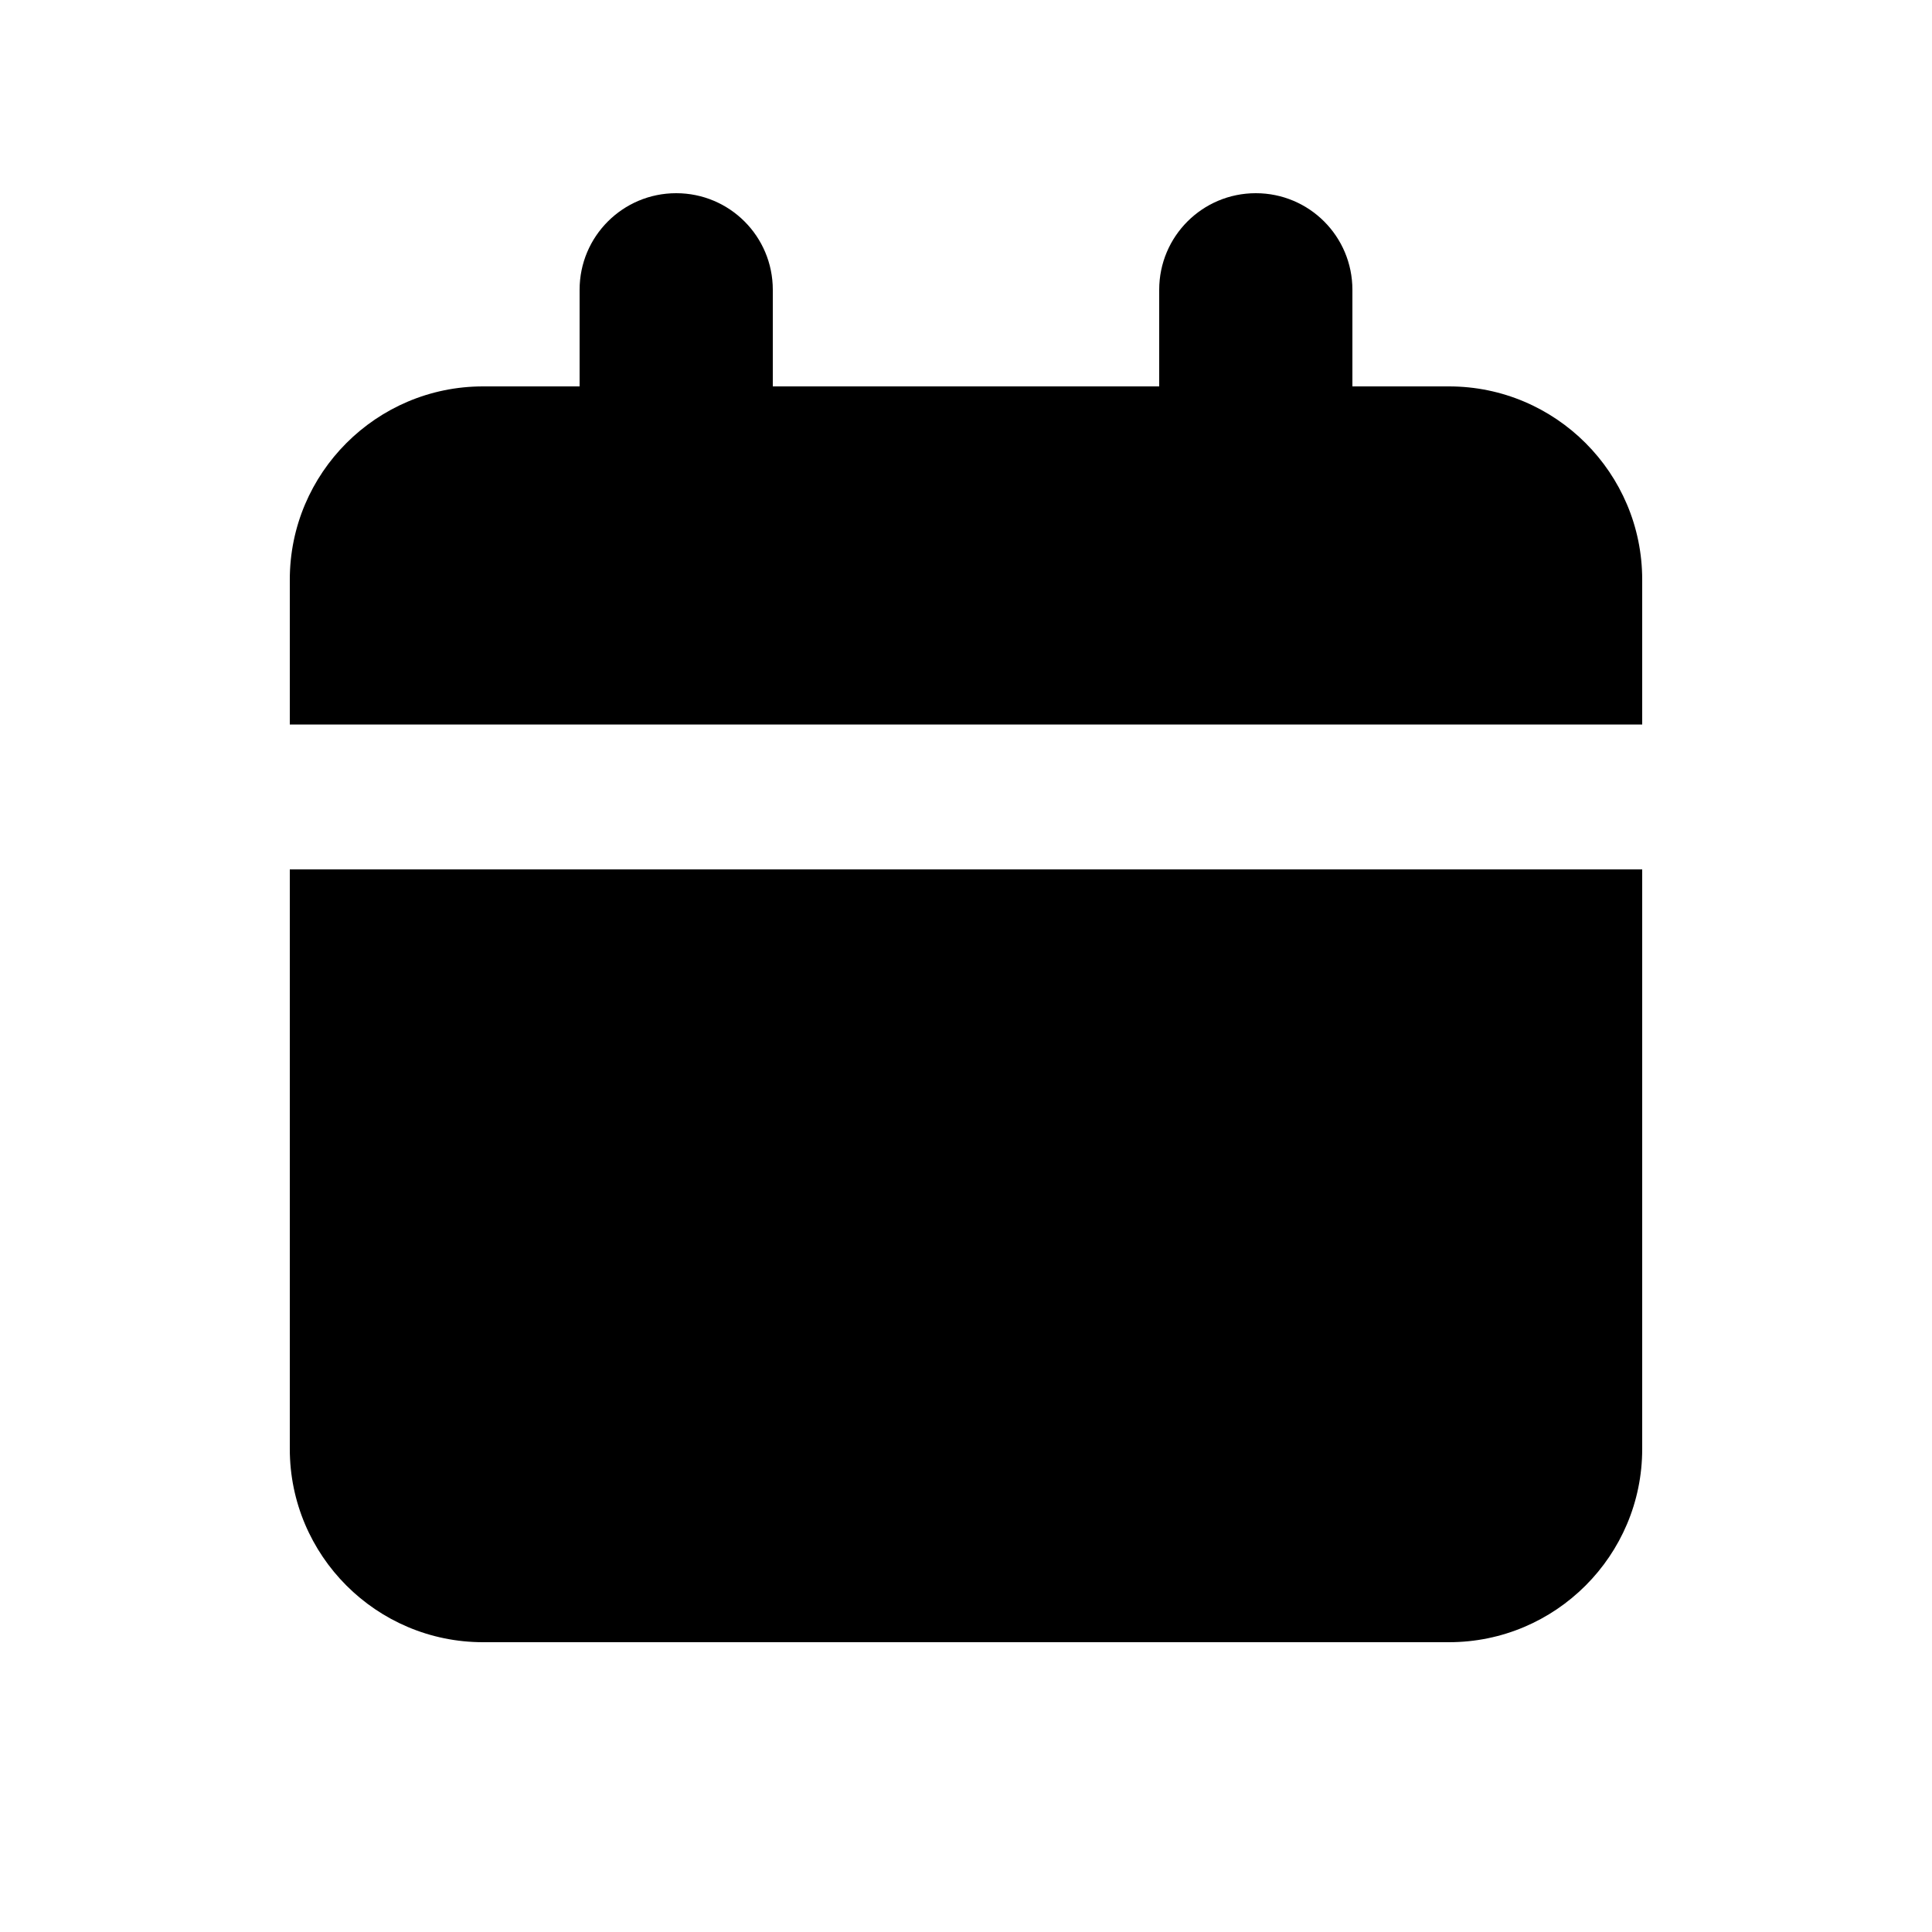
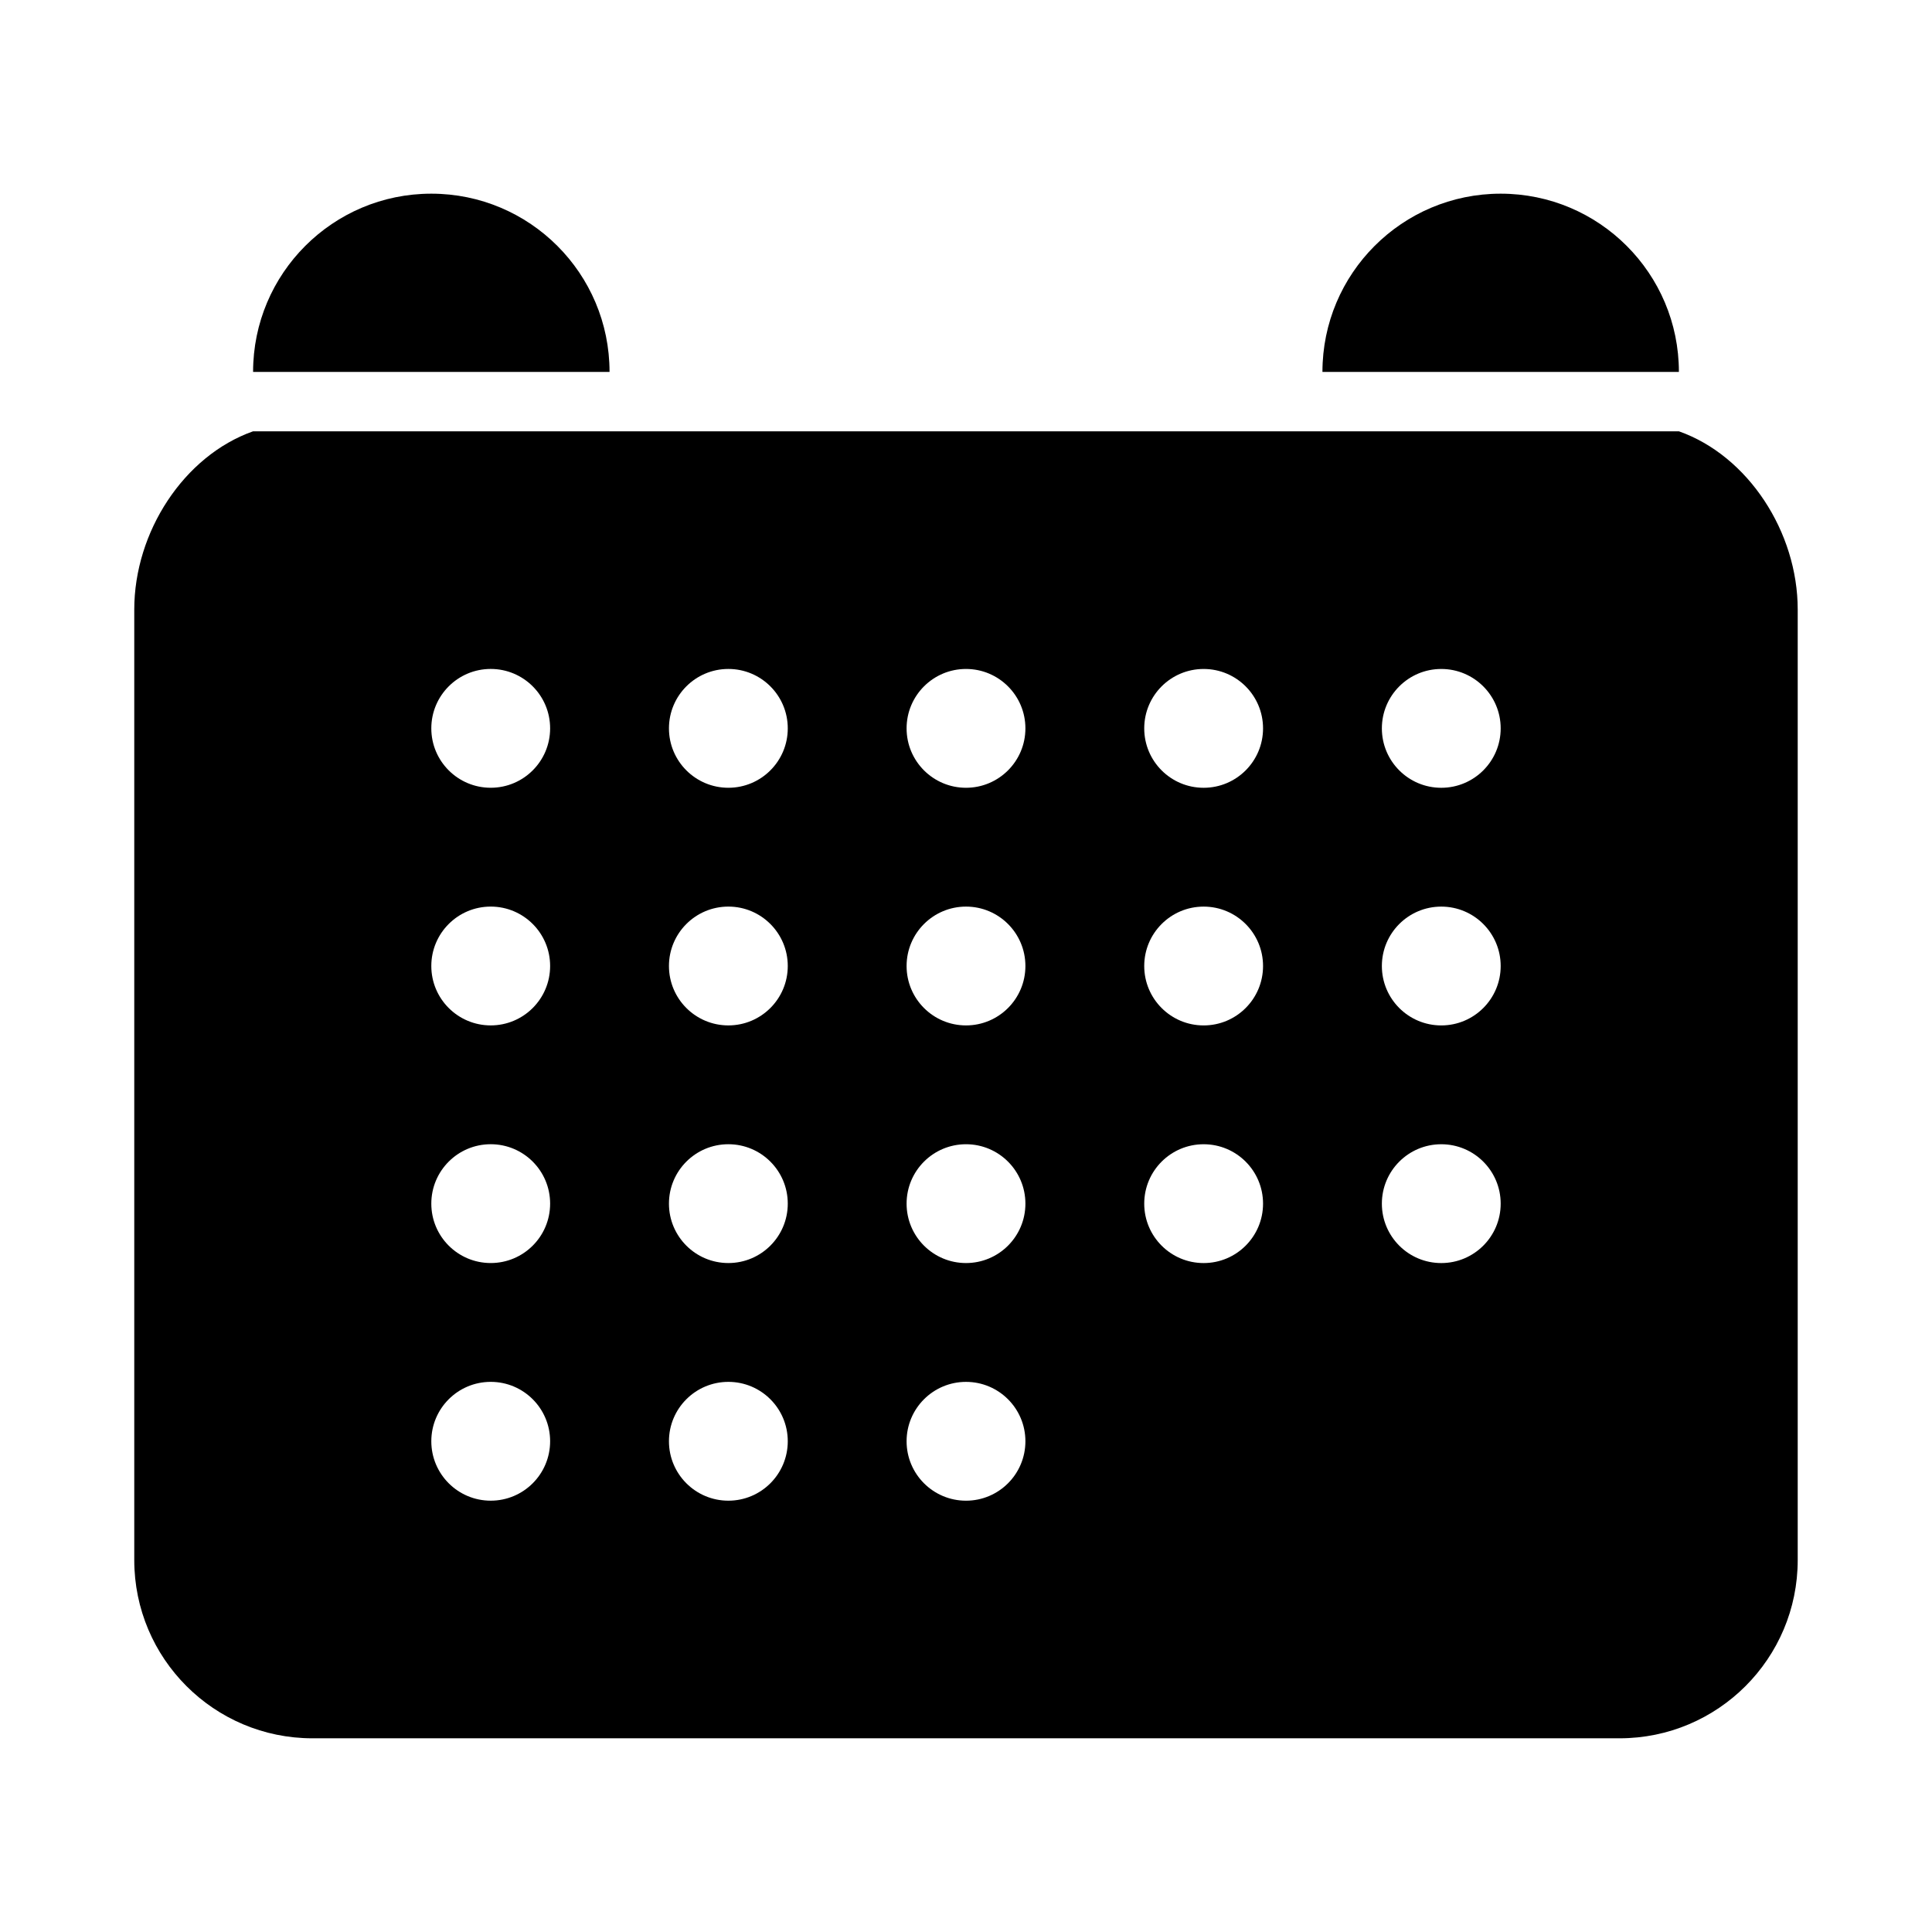
- <svg xmlns="http://www.w3.org/2000/svg" viewBox="0 0 640 640">
-   <path d="M224 64C206.3 64 192 78.3 192 96L192 128L160 128C124.7 128 96 156.7 96 192L96 240L544 240L544 192C544 156.7 515.3 128 480 128L448 128L448 96C448 78.3 433.7 64 416 64C398.3 64 384 78.3 384 96L384 128L256 128L256 96C256 78.3 241.7 64 224 64zM96 288L96 480C96 515.3 124.7 544 160 544L480 544C515.3 544 544 515.3 544 480L544 288L96 288z" />
+ <svg xmlns="http://www.w3.org/2000/svg" fill="#000000" width="800px" height="800px" version="1.1" viewBox="144 144 512 512">
+   <g>
+     <path d="m211.07 242.56h94.465c0-26.086-21.148-47.234-47.234-47.234-26.086 0-47.23 21.148-47.23 47.234z" />
+     <path d="m494.46 242.56h94.465c0-26.086-21.145-47.234-47.23-47.234-26.086 0-47.234 21.148-47.234 47.234z" />
+     <path d="m588.93 258.3h-377.86c-18.344 6.484-31.488 26.668-31.488 47.234v251.9c0 26.086 21.145 47.234 47.23 47.234h346.37c26.086 0 47.23-21.148 47.23-47.234v-251.9c0-20.566-13.141-40.75-31.488-47.234zm-299.14 78.723c0 8.695-7.047 15.742-15.742 15.742s-15.746-7.047-15.746-15.742c0-8.695 7.051-15.746 15.746-15.746s15.742 7.051 15.742 15.746zm-15.742 78.719c8.695 0 15.742-7.047 15.742-15.742s-7.047-15.746-15.742-15.746-15.746 7.051-15.746 15.746 7.051 15.742 15.746 15.742zm15.742 47.234c0 8.695-7.047 15.742-15.742 15.742s-15.746-7.047-15.746-15.742c0-8.699 7.051-15.746 15.746-15.746s15.742 7.047 15.742 15.746zm-15.742 78.719c8.695 0 15.742-7.051 15.742-15.746 0-8.695-7.047-15.742-15.742-15.742s-15.746 7.047-15.746 15.742c0 8.695 7.051 15.746 15.746 15.746zm78.719-204.67c0 8.695-7.047 15.742-15.742 15.742-8.695 0-15.746-7.047-15.746-15.742 0-8.695 7.051-15.746 15.746-15.746 8.695 0 15.742 7.051 15.742 15.746zm-15.742 78.719c8.695 0 15.742-7.047 15.742-15.742s-7.047-15.746-15.742-15.746c-8.695 0-15.746 7.051-15.746 15.746s7.051 15.742 15.746 15.742zm15.742 47.234c0 8.695-7.047 15.742-15.742 15.742-8.695 0-15.746-7.047-15.746-15.742 0-8.699 7.051-15.746 15.746-15.746 8.695 0 15.742 7.047 15.742 15.746zm-15.742 78.719c8.695 0 15.742-7.051 15.742-15.746 0-8.695-7.047-15.742-15.742-15.742-8.695 0-15.746 7.047-15.746 15.742 0 8.695 7.051 15.746 15.746 15.746zm78.719-204.67c0 8.695-7.047 15.742-15.742 15.742s-15.746-7.047-15.746-15.742c0-8.695 7.051-15.746 15.746-15.746s15.742 7.051 15.742 15.746zm-15.742 78.719c8.695 0 15.742-7.047 15.742-15.742s-7.047-15.746-15.742-15.746-15.746 7.051-15.746 15.746 7.051 15.742 15.746 15.742zm15.742 47.234c0 8.695-7.047 15.742-15.742 15.742s-15.746-7.047-15.746-15.742c0-8.699 7.051-15.746 15.746-15.746s15.742 7.047 15.742 15.746zm-15.742 78.719c8.695 0 15.742-7.051 15.742-15.746 0-8.695-7.047-15.742-15.742-15.742s-15.746 7.047-15.746 15.742c0 8.695 7.051 15.746 15.746 15.746zm78.719-204.67c0 8.695-7.047 15.742-15.742 15.742-8.699 0-15.746-7.047-15.746-15.742 0-8.695 7.047-15.746 15.746-15.746 8.695 0 15.742 7.051 15.742 15.746zm-15.742 78.719c8.695 0 15.742-7.047 15.742-15.742s-7.047-15.746-15.742-15.746c-8.699 0-15.746 7.051-15.746 15.746s7.047 15.742 15.746 15.742zm15.742 47.234c0 8.695-7.047 15.742-15.742 15.742-8.699 0-15.746-7.047-15.746-15.742 0-8.699 7.047-15.746 15.746-15.746 8.695 0 15.742 7.047 15.742 15.746zm47.23-110.21c8.695 0 15.746-7.047 15.746-15.742 0-8.695-7.051-15.746-15.746-15.746-8.695 0-15.742 7.051-15.742 15.746 0 8.695 7.047 15.742 15.742 15.742zm15.746 47.234c0 8.695-7.051 15.742-15.746 15.742-8.695 0-15.742-7.047-15.742-15.742s7.047-15.746 15.742-15.746c8.695 0 15.746 7.051 15.746 15.746zm-15.746 78.719c8.695 0 15.746-7.047 15.746-15.742 0-8.699-7.051-15.746-15.746-15.746-8.695 0-15.742 7.047-15.742 15.746 0 8.695 7.047 15.742 15.742 15.742z" fill-rule="evenodd" />
+   </g>
</svg>
